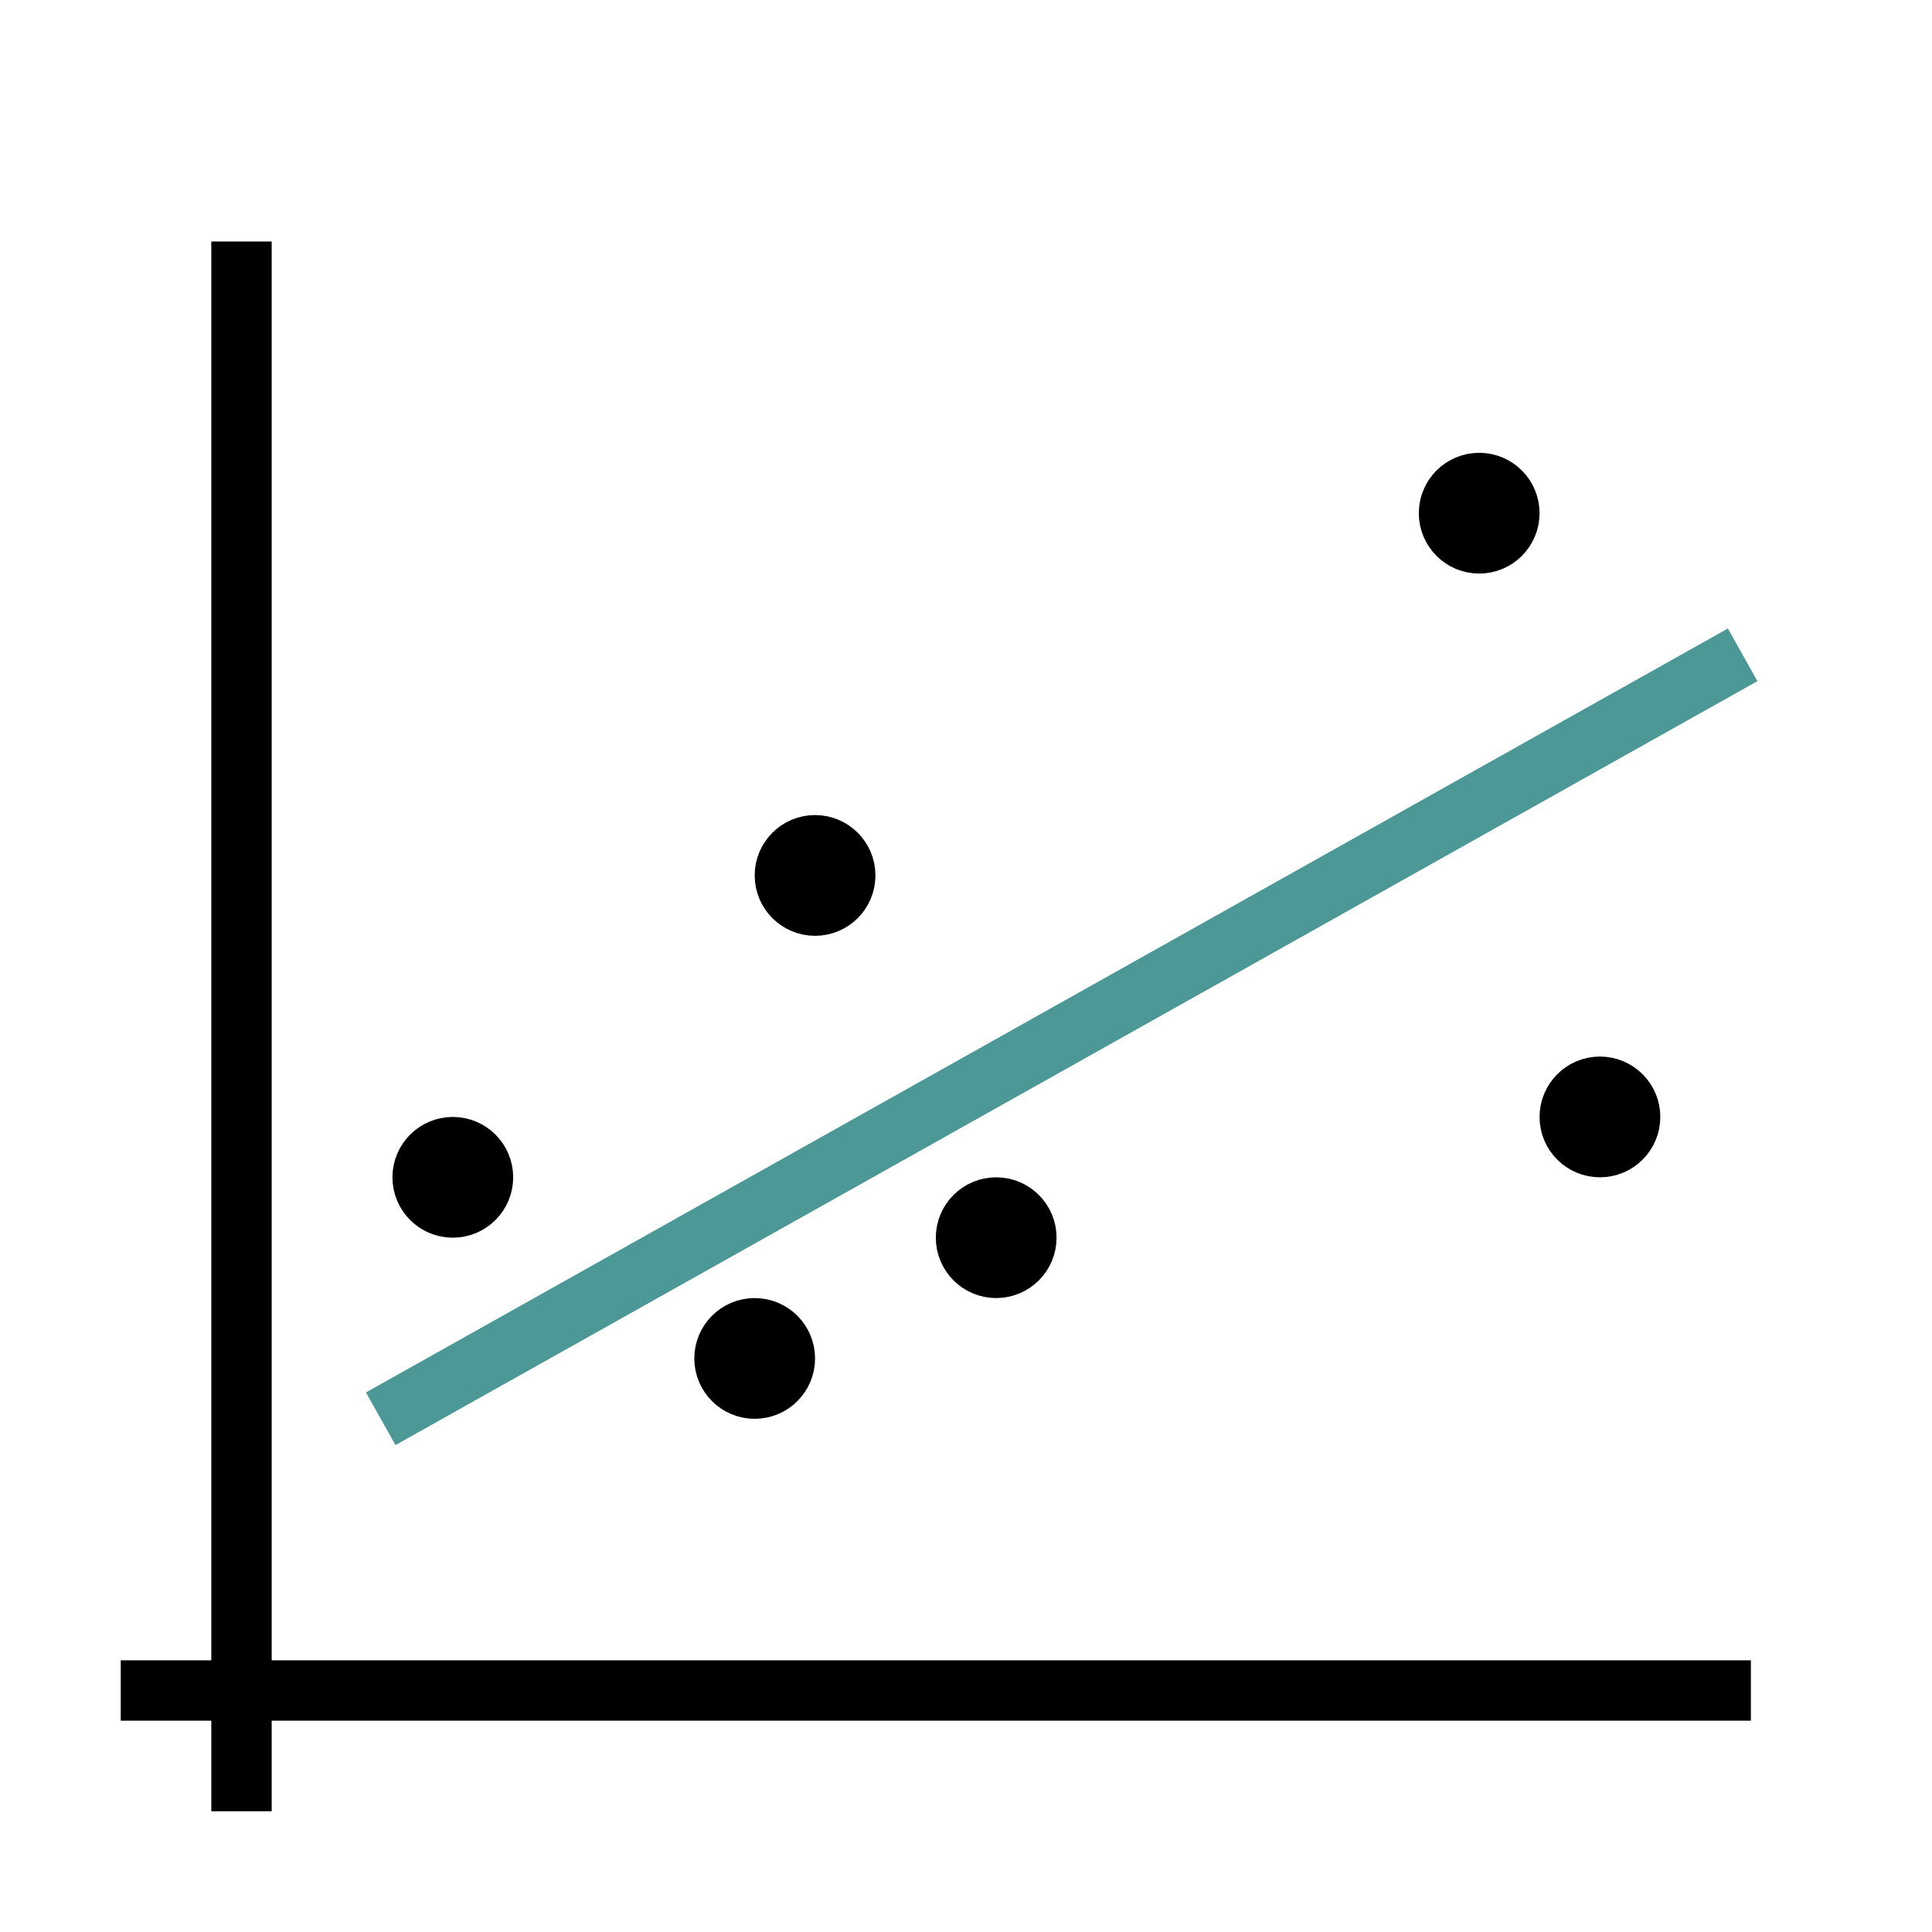
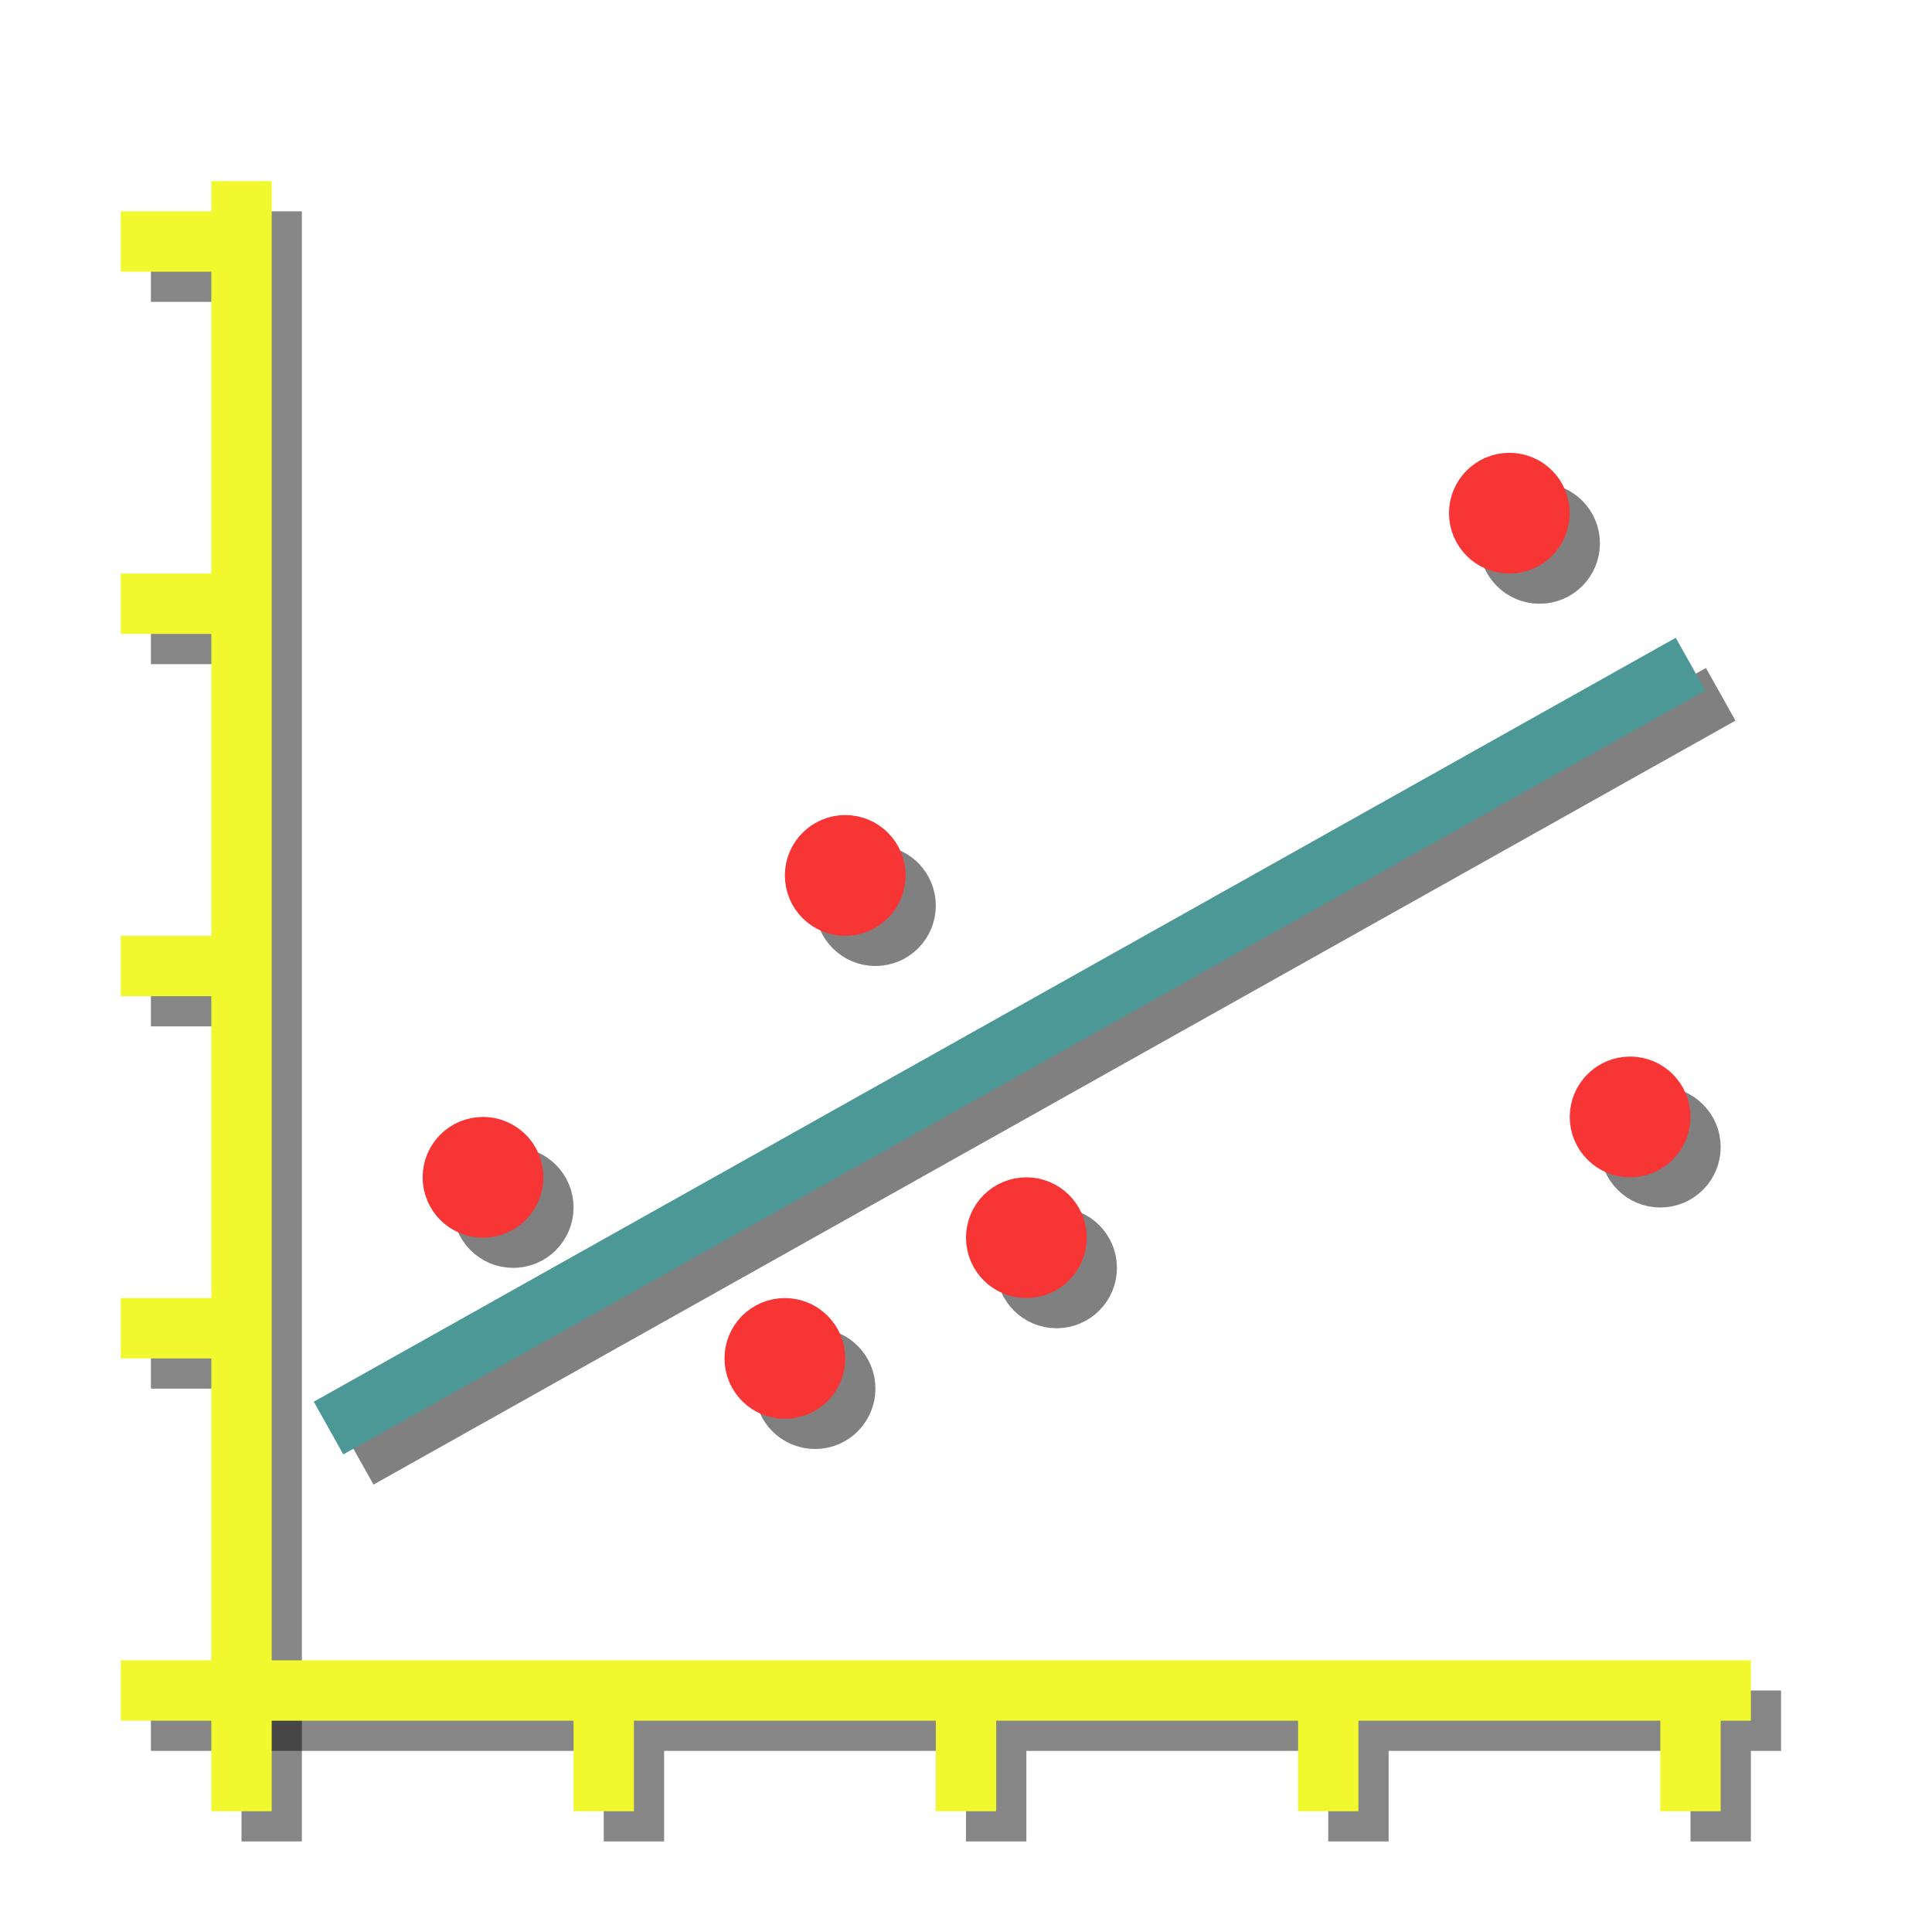
<svg xmlns="http://www.w3.org/2000/svg" width="32px" height="32px" id="svg3036" version="1.1">
  <defs id="defs3038">
    </defs>
  <g id="layer1">
-     <path style="fill:#000000;stroke:#4b9896;stroke-width:1;stroke-linecap:butt;stroke-linejoin:miter;stroke-opacity:1;fill-opacity:1;stroke-miterlimit:4;stroke-dasharray:none" d="M 6.306,23.499 28.864,10.846" id="path2984" />
-     <path style="fill:none;stroke:#000000;stroke-width:1px;stroke-linecap:butt;stroke-linejoin:miter;stroke-opacity:1" d="M 4,4 4,30" id="path3754" />
-     <path style="fill:none;stroke:#000000;stroke-width:1px;stroke-linecap:butt;stroke-linejoin:miter;stroke-opacity:1" d="m 2,28 27,0" id="path3756" />
-     <path transform="translate(-1,10)" style="fill:none;stroke:#000000;stroke-width:1;stroke-miterlimit:4;stroke-opacity:1;stroke-dasharray:none" id="path3095-4" d="m 9,9.5 a 0.5,0.5 0 1 1 -1,0 0.5,0.5 0 1 1 1,0 z" />
-     <path transform="translate(4,13)" style="fill:none;stroke:#000000;stroke-width:1;stroke-miterlimit:4;stroke-opacity:1;stroke-dasharray:none" id="path3095-3" d="m 9,9.5 a 0.5,0.5 0 1 1 -1,0 0.5,0.5 0 1 1 1,0 z" />
-     <path transform="translate(5,5)" style="fill:none;stroke:#000000;stroke-width:1;stroke-miterlimit:4;stroke-opacity:1;stroke-dasharray:none" id="path3095-1" d="m 9,9.5 a 0.5,0.5 0 1 1 -1,0 0.5,0.5 0 1 1 1,0 z" />
-     <path transform="translate(8,11)" style="fill:none;stroke:#000000;stroke-width:1;stroke-miterlimit:4;stroke-opacity:1;stroke-dasharray:none" id="path3095-49" d="m 9,9.5 a 0.5,0.5 0 1 1 -1,0 0.5,0.5 0 1 1 1,0 z" />
-     <path transform="translate(18,9)" style="fill:none;stroke:#000000;stroke-width:1;stroke-miterlimit:4;stroke-opacity:1;stroke-dasharray:none" id="path3095-2" d="m 9,9.5 a 0.5,0.5 0 1 1 -1,0 0.5,0.5 0 1 1 1,0 z" />
-     <path transform="translate(16,-1)" style="fill:none;stroke:#000000;stroke-width:1;stroke-miterlimit:4;stroke-opacity:1;stroke-dasharray:none" id="path3095-0" d="m 9,9.5 a 0.5,0.5 0 1 1 -1,0 0.5,0.5 0 1 1 1,0 z" />
+     <g id="g4319" transform="translate(-28,-7)">
+       <g style="stroke:#000000;stroke-opacity:0.498" transform="translate(0.5,0.5)" id="g4271-5">
+         <path style="fill:#000000;fill-opacity:1;stroke:#000000;stroke-width:1;stroke-linecap:butt;stroke-linejoin:miter;stroke-miterlimit:4;stroke-opacity:0.498;stroke-dasharray:none" d="M 33.442,30.653 56,18" id="path2984-4" />
+         <path transform="translate(27.5,17)" style="fill:none;stroke:#000000;stroke-width:1;stroke-miterlimit:4;stroke-opacity:0.498;stroke-dasharray:none" id="path3095-4-2" d="m 9,9.5 a 0.5,0.5 0 1 1 -1,0 0.5,0.5 0 1 1 1,0 z" />
+         <path transform="translate(32.5,20)" style="fill:none;stroke:#000000;stroke-width:1;stroke-miterlimit:4;stroke-opacity:0.498;stroke-dasharray:none" id="path3095-3-4" d="m 9,9.5 a 0.5,0.5 0 1 1 -1,0 0.5,0.5 0 1 1 1,0 z" />
+         <path transform="translate(33.5,12)" style="fill:none;stroke:#000000;stroke-width:1;stroke-miterlimit:4;stroke-opacity:0.498;stroke-dasharray:none" id="path3095-1-9" d="m 9,9.5 a 0.5,0.5 0 1 1 -1,0 0.5,0.5 0 1 1 1,0 z" />
+         <path transform="translate(36.5,18)" style="fill:none;stroke:#000000;stroke-width:1;stroke-miterlimit:4;stroke-opacity:0.498;stroke-dasharray:none" id="path3095-49-9" d="m 9,9.5 a 0.5,0.5 0 1 1 -1,0 0.5,0.5 0 1 1 1,0 z" />
+         <path transform="translate(46.5,16)" style="fill:none;stroke:#000000;stroke-width:1;stroke-miterlimit:4;stroke-opacity:0.498;stroke-dasharray:none" id="path3095-2-9" d="m 9,9.5 a 0.5,0.5 0 1 1 -1,0 0.5,0.5 0 1 1 1,0 z" />
+         <path transform="translate(44.5,6)" style="fill:none;stroke:#000000;stroke-width:1;stroke-miterlimit:4;stroke-opacity:0.498;stroke-dasharray:none" id="path3095-0-4" d="m 9,9.5 a 0.5,0.5 0 1 1 -1,0 0.5,0.5 0 1 1 1,0 z" />
+       </g>
+       <g id="g4271">
+         <path style="fill:#000000;fill-opacity:1;stroke:#4b9896;stroke-width:1;stroke-linecap:butt;stroke-linejoin:miter;stroke-miterlimit:4;stroke-opacity:1;stroke-dasharray:none" d="M 33.442,30.653 56,18" id="path2984" />
+         <path transform="translate(27.5,17)" style="fill:none;stroke:#f83535;stroke-width:1;stroke-miterlimit:4;stroke-opacity:1;stroke-dasharray:none" id="path3095-4" d="m 9,9.5 a 0.5,0.5 0 1 1 -1,0 0.5,0.5 0 1 1 1,0 z" />
+         <path transform="translate(32.5,20)" style="fill:none;stroke:#f83535;stroke-width:1;stroke-miterlimit:4;stroke-opacity:1;stroke-dasharray:none" id="path3095-3" d="m 9,9.5 a 0.5,0.5 0 1 1 -1,0 0.5,0.5 0 1 1 1,0 z" />
+         <path transform="translate(33.5,12)" style="fill:none;stroke:#f83535;stroke-width:1;stroke-miterlimit:4;stroke-opacity:1;stroke-dasharray:none" id="path3095-1" d="m 9,9.5 a 0.5,0.5 0 1 1 -1,0 0.5,0.5 0 1 1 1,0 z" />
+         <path transform="translate(36.5,18)" style="fill:none;stroke:#f83535;stroke-width:1;stroke-miterlimit:4;stroke-opacity:1;stroke-dasharray:none" id="path3095-49" d="m 9,9.5 a 0.5,0.5 0 1 1 -1,0 0.5,0.5 0 1 1 1,0 z" />
+         <path transform="translate(46.5,16)" style="fill:none;stroke:#f83535;stroke-width:1;stroke-miterlimit:4;stroke-opacity:1;stroke-dasharray:none" id="path3095-2" d="m 9,9.5 a 0.5,0.5 0 1 1 -1,0 0.5,0.5 0 1 1 1,0 z" />
+         <path transform="translate(44.5,6)" style="fill:none;stroke:#f83535;stroke-width:1;stroke-miterlimit:4;stroke-opacity:1;stroke-dasharray:none" id="path3095-0" d="m 9,9.5 a 0.5,0.5 0 1 1 -1,0 0.5,0.5 0 1 1 1,0 z" />
+       </g>
+     </g>
+     <g id="g4263">
+       <g transform="translate(0.5,0.5)" style="stroke:#000000;stroke-opacity:0.475" id="g4235-0">
+         <path id="path3754-8-5-0" style="fill:#ffff0a;fill-opacity:1;stroke:#000000;stroke-width:1px;stroke-linecap:butt;stroke-linejoin:miter;stroke-opacity:0.475" d="m 28,28 0,2 m -6,-2 0,2 m -6,-2 0,2 m -6,-2 0,2 m -8,-2 27,0" />
+         <path id="path3754-8-5-3-4" style="fill:#ffff0a;fill-opacity:1;stroke:#000000;stroke-width:1px;stroke-linecap:butt;stroke-linejoin:miter;stroke-opacity:0.475" d="M 4,4 2,4 m 2,6 -2,0 m 2,6 -2,0 m 2,6 -2,0 M 4,30 4,3" />
+       </g>
+       <g id="g4235">
+         <path id="path3754-8-5" style="fill:#ffff0a;fill-opacity:1;stroke:#f1f82d;stroke-width:1px;stroke-linecap:butt;stroke-linejoin:miter;stroke-opacity:1" d="m 28,28 0,2 m -6,-2 0,2 m -6,-2 0,2 m -6,-2 0,2 m -8,-2 27,0" />
+         <path id="path3754-8-5-3" style="fill:#ffff0a;fill-opacity:1;stroke:#f1f82d;stroke-width:1px;stroke-linecap:butt;stroke-linejoin:miter;stroke-opacity:1" d="M 4,4 2,4 m 2,6 -2,0 m 2,6 -2,0 m 2,6 -2,0 M 4,30 4,3" />
+       </g>
+     </g>
  </g>
</svg>
